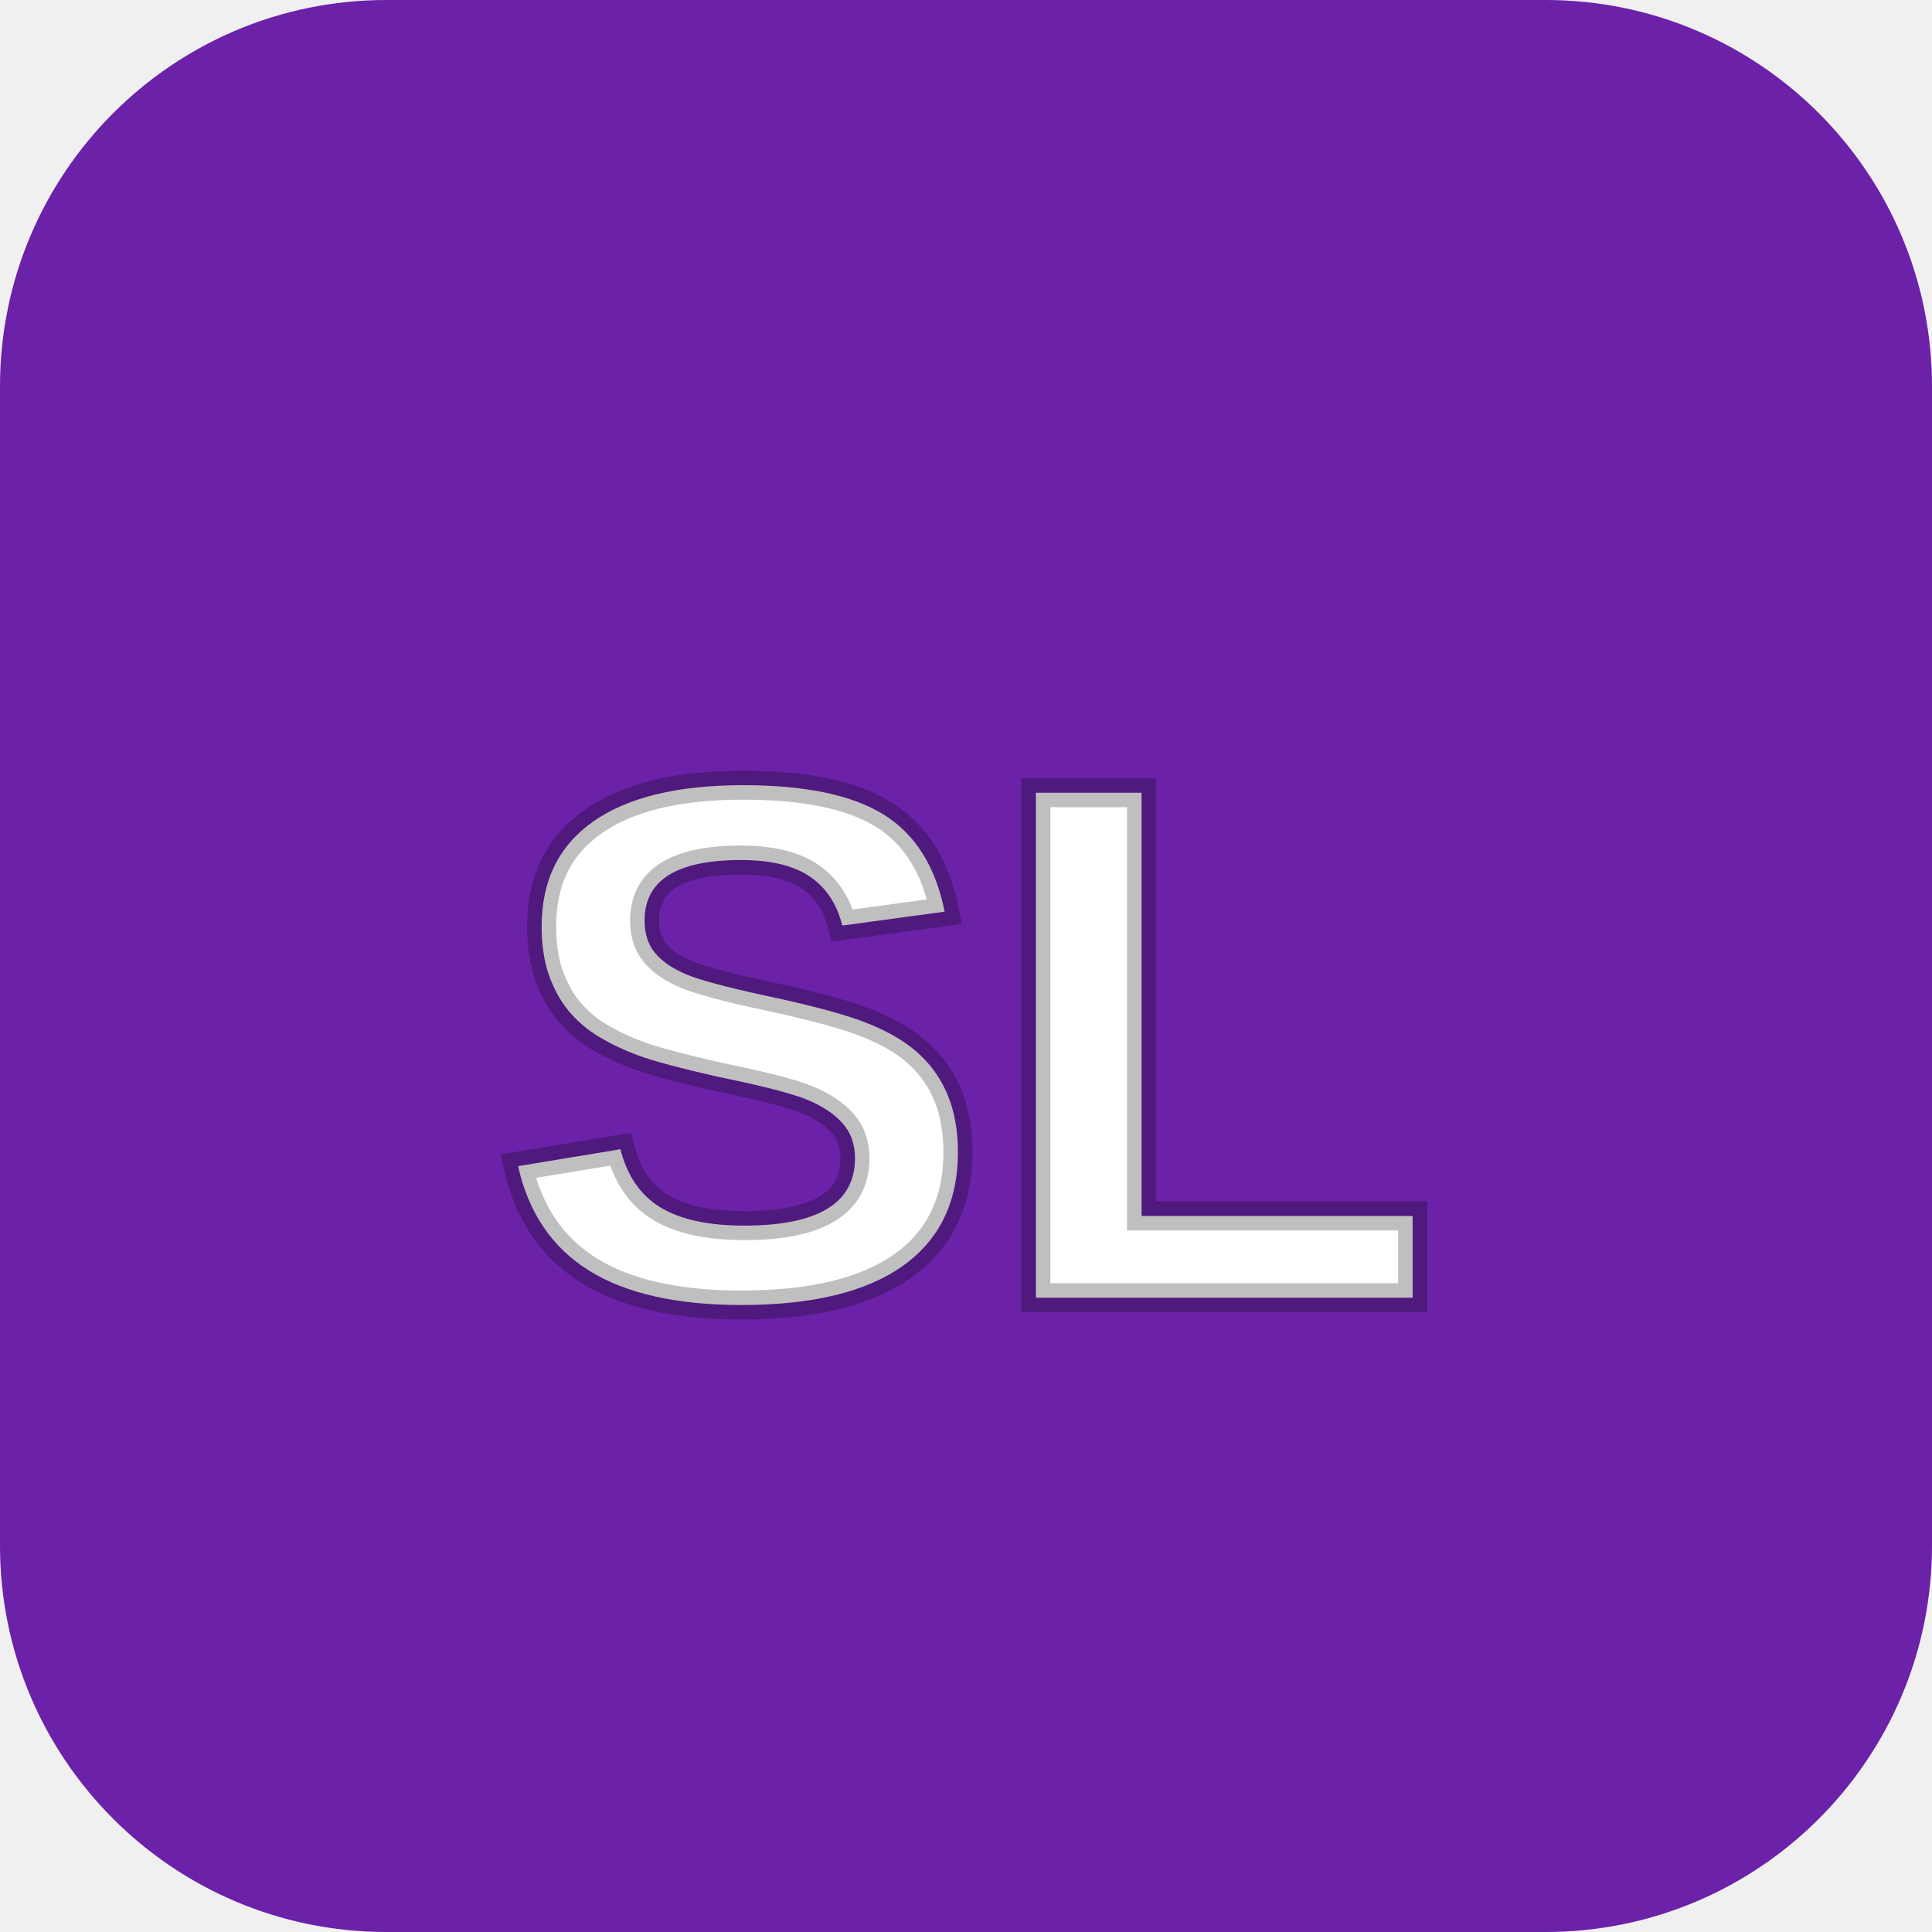
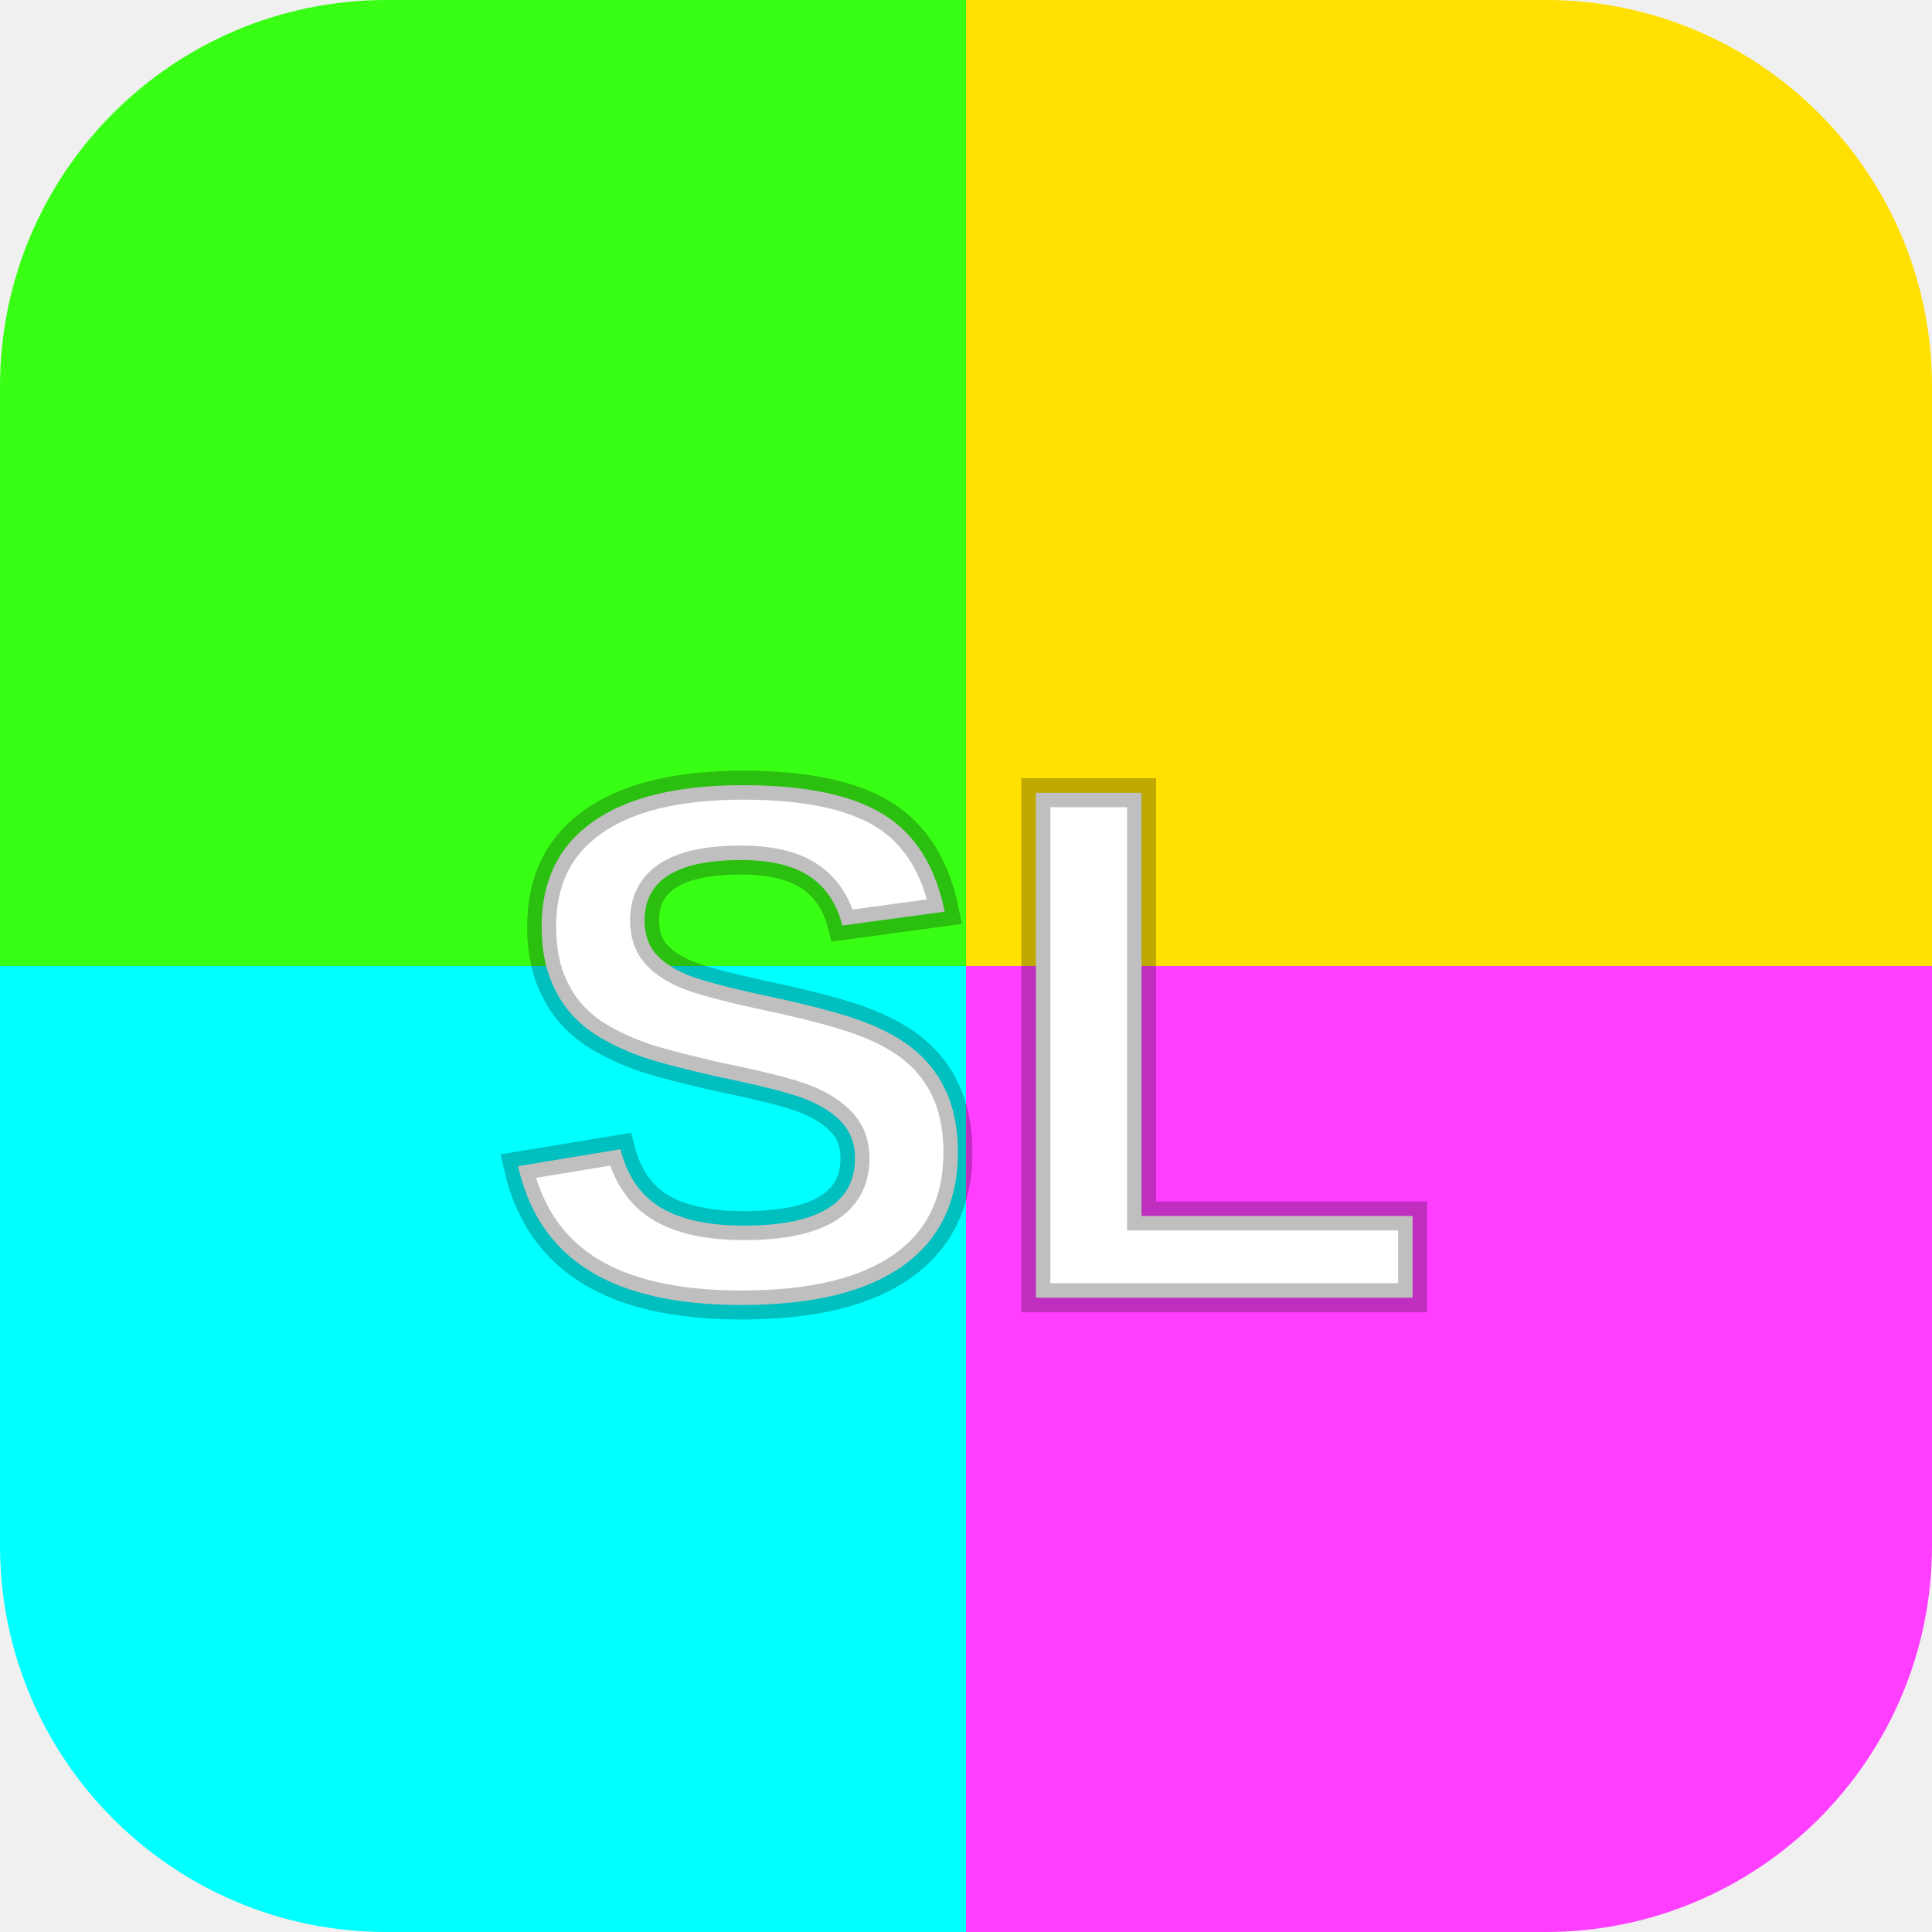
<svg xmlns="http://www.w3.org/2000/svg" viewBox="0 0 100 100">
  <defs>
    <clipPath id="c">
      <rect width="100" height="100" rx="20" />
    </clipPath>
  </defs>
  <g clip-path="url(#c)">
-     <rect x="0" y="0" width="100" height="100" fill="#6B21A8" />
+     <rect x="0" y="0" width="50" height="50" fill="#39FF14" />
+     <rect x="50" y="0" width="50" height="50" fill="#FFE000" />
+     <rect x="0" y="50" width="50" height="50" fill="#00FFFF" />
+     <rect x="50" y="50" width="50" height="50" fill="#FF3EFF" />
  </g>
  <text x="50%" y="54%" dominant-baseline="central" text-anchor="middle" font-family="Arial Black, Arial, sans-serif" font-weight="900" font-size="38" fill="white" stroke="rgba(0,0,0,0.25)" stroke-width="1.5">SL</text>
</svg>
